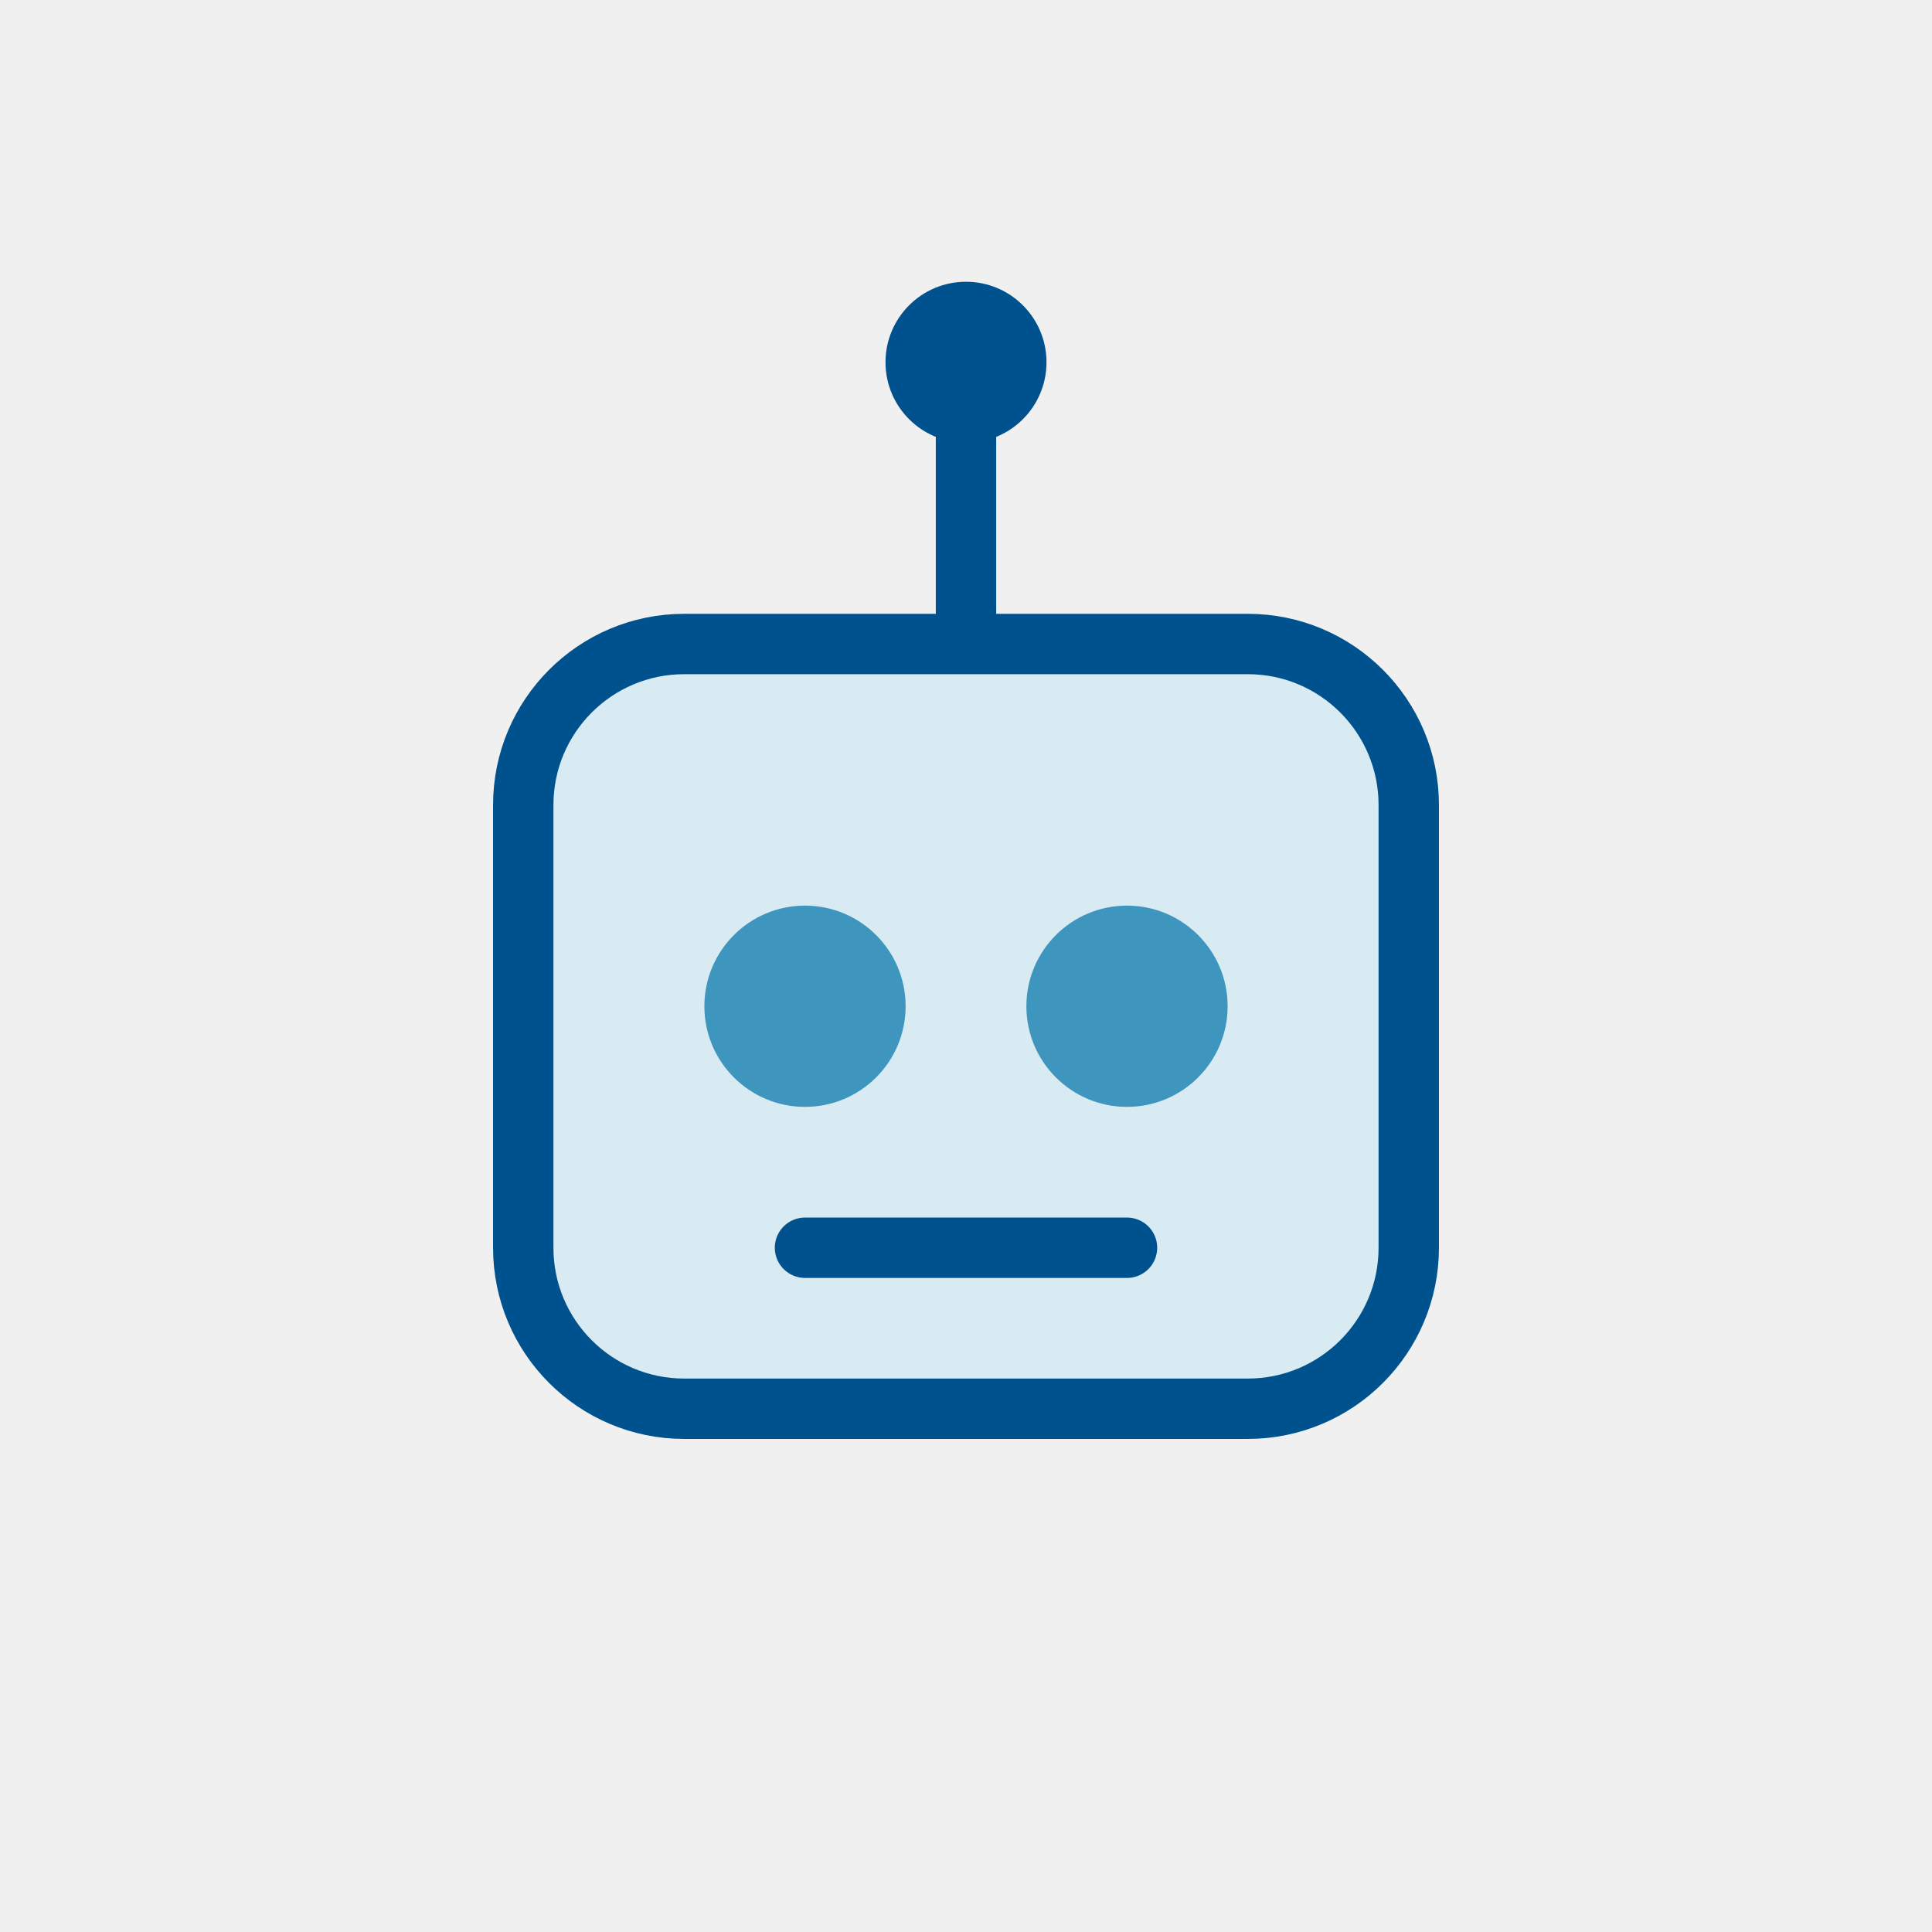
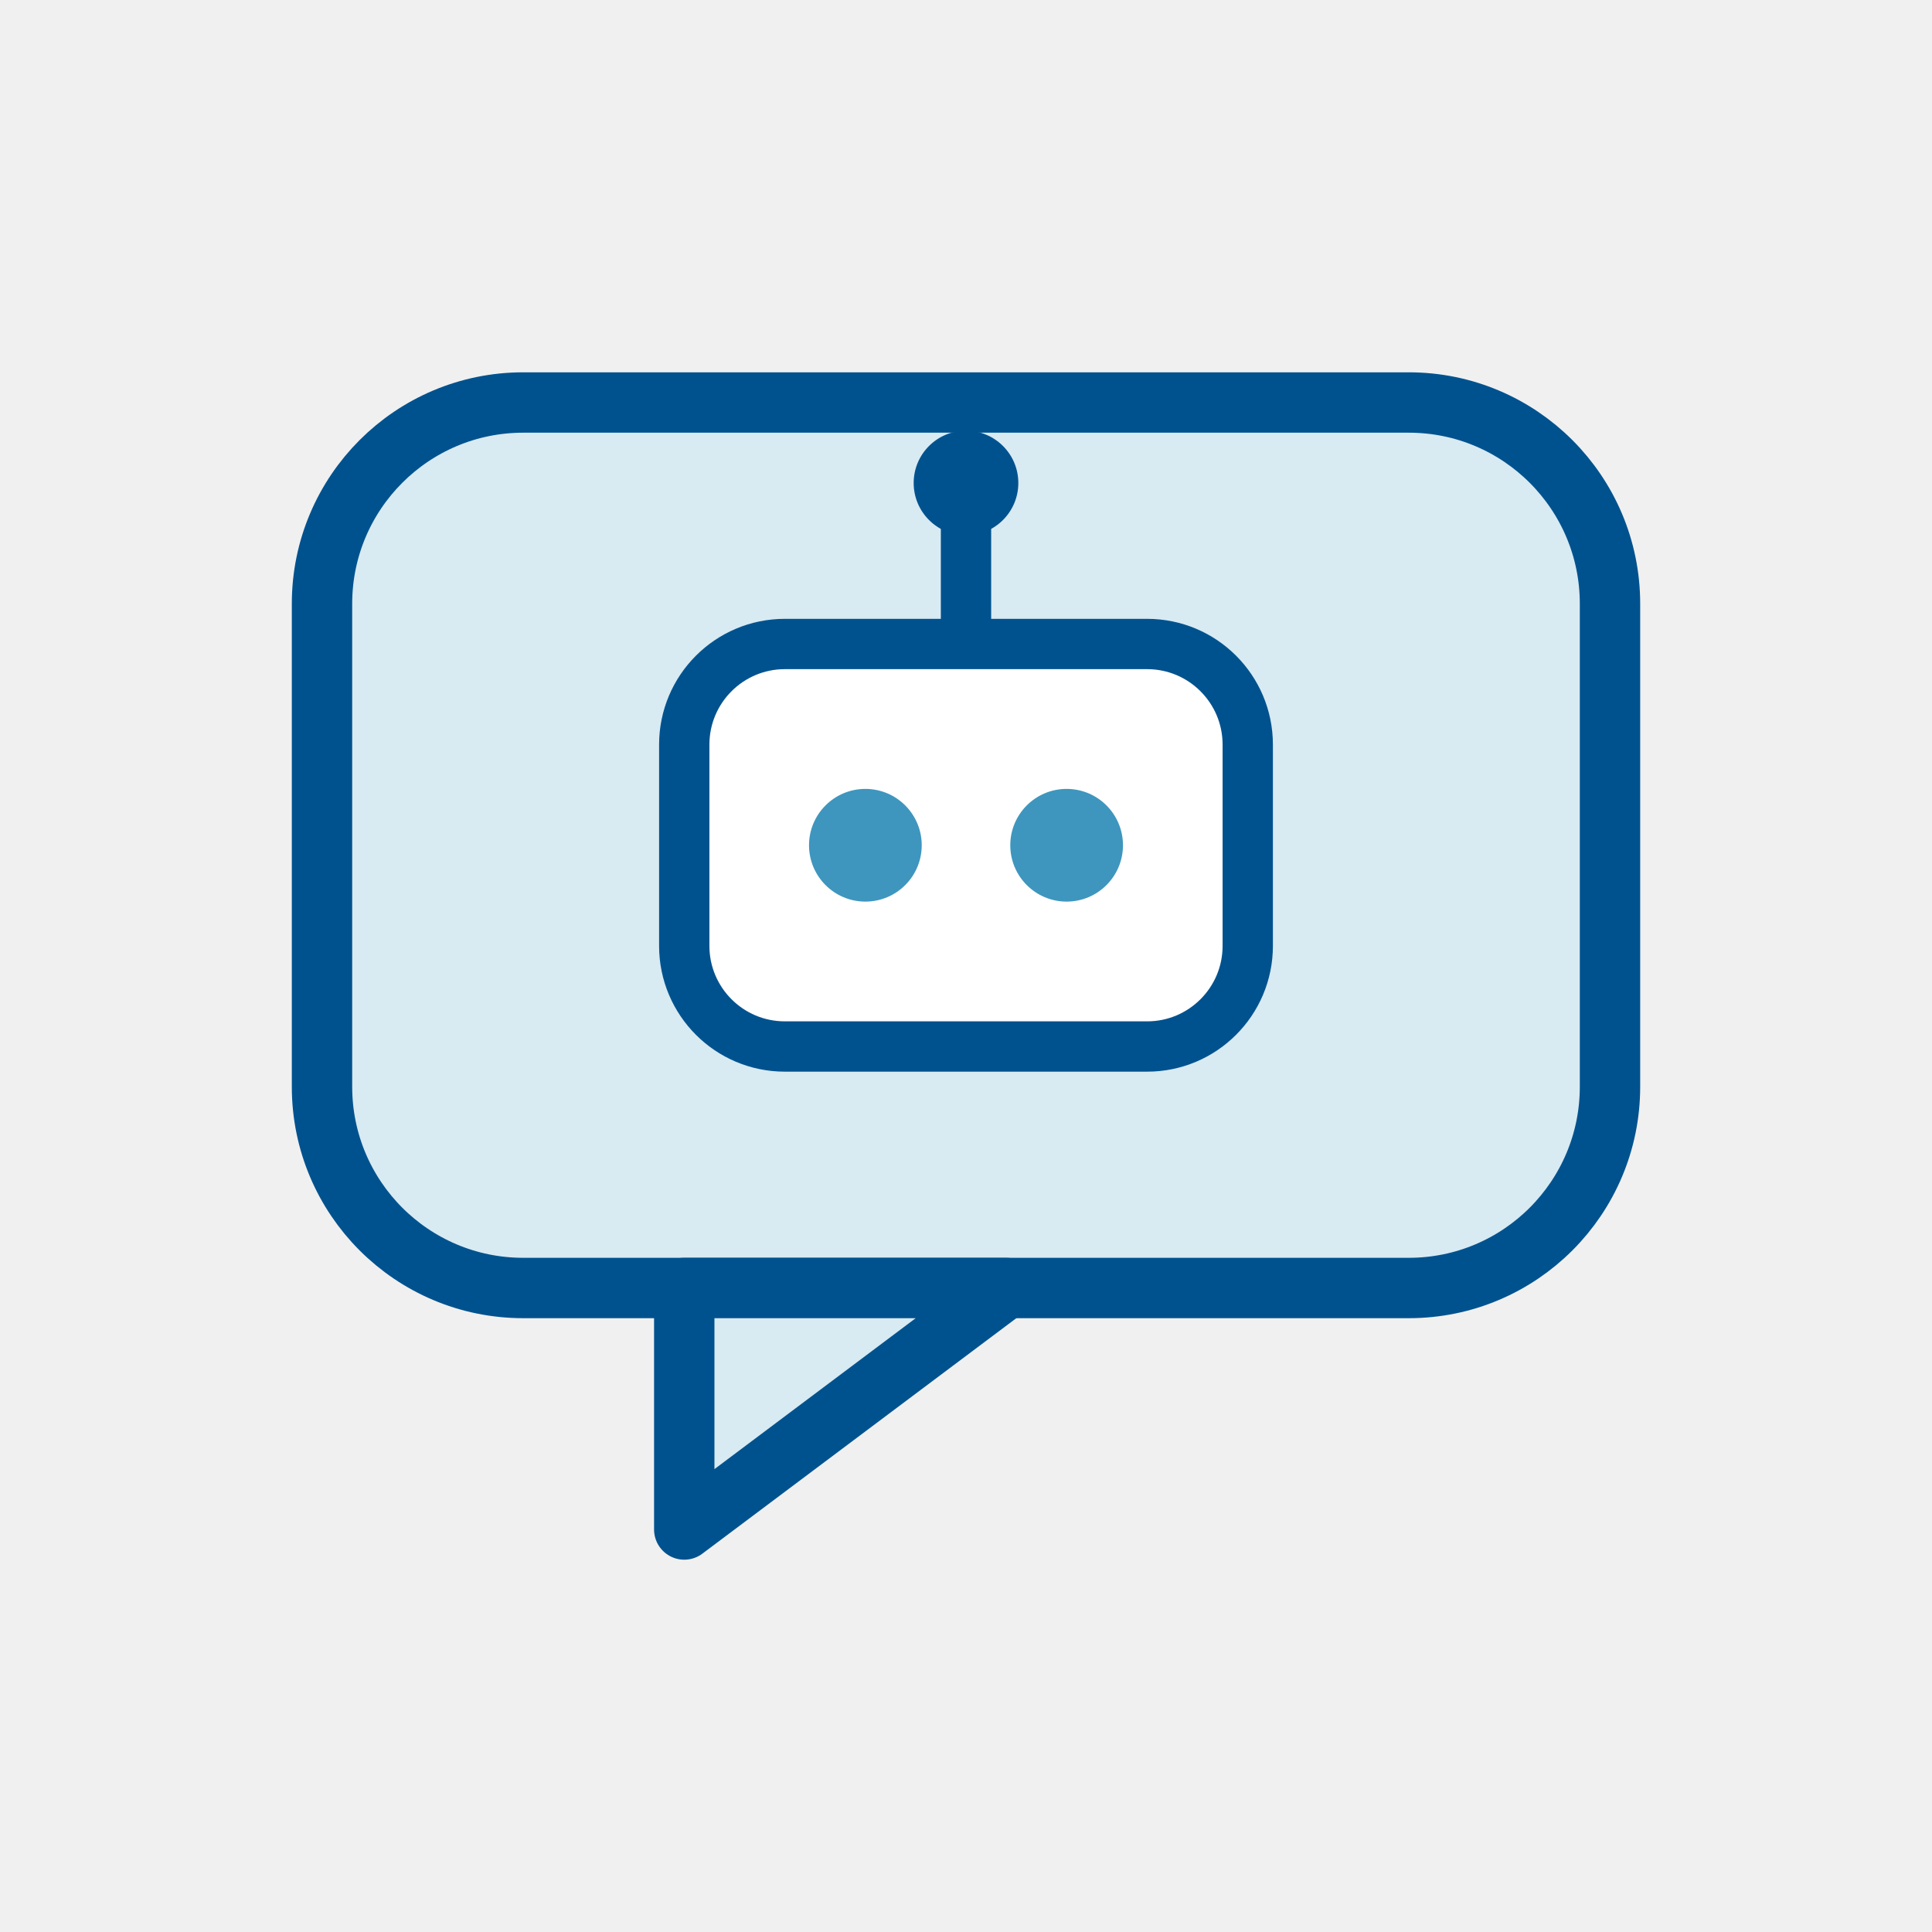
<svg xmlns="http://www.w3.org/2000/svg" viewBox="0 0 96 96" width="96" height="96" role="img" aria-label="KI">
-   <rect x="26" y="32" width="44" height="38" rx="8" fill="#D8EAF2" stroke="#00528f" stroke-width="3" />
-   <line x1="48" y1="20" x2="48" y2="32" stroke="#00528f" stroke-width="3" />
-   <circle cx="48" cy="18" r="4" fill="#00528f" />
-   <circle cx="40" cy="50" r="5" fill="#3e96be" />
-   <circle cx="56" cy="50" r="5" fill="#3e96be" />
-   <line x1="40" y1="62" x2="56" y2="62" stroke="#00528f" stroke-width="3" stroke-linecap="round" />
+   <rect x="16" y="20" width="64" height="44" rx="10" fill="#D8EAF2" stroke="#00528f" stroke-width="3" />
+   <path d="M34 64 l0 12 l16 -12 z" fill="#D8EAF2" stroke="#00528f" stroke-width="3" stroke-linejoin="round" />
+   <rect x="34" y="32" width="28" height="20" rx="5" fill="#fff" stroke="#00528f" stroke-width="2.5" />
+   <circle cx="43" cy="42" r="2.8" fill="#3e96be" />
+   <circle cx="53" cy="42" r="2.8" fill="#3e96be" />
+   <line x1="48" y1="26" x2="48" y2="32" stroke="#00528f" stroke-width="2.5" />
+   <circle cx="48" cy="24" r="2.6" fill="#00528f" />
</svg>
